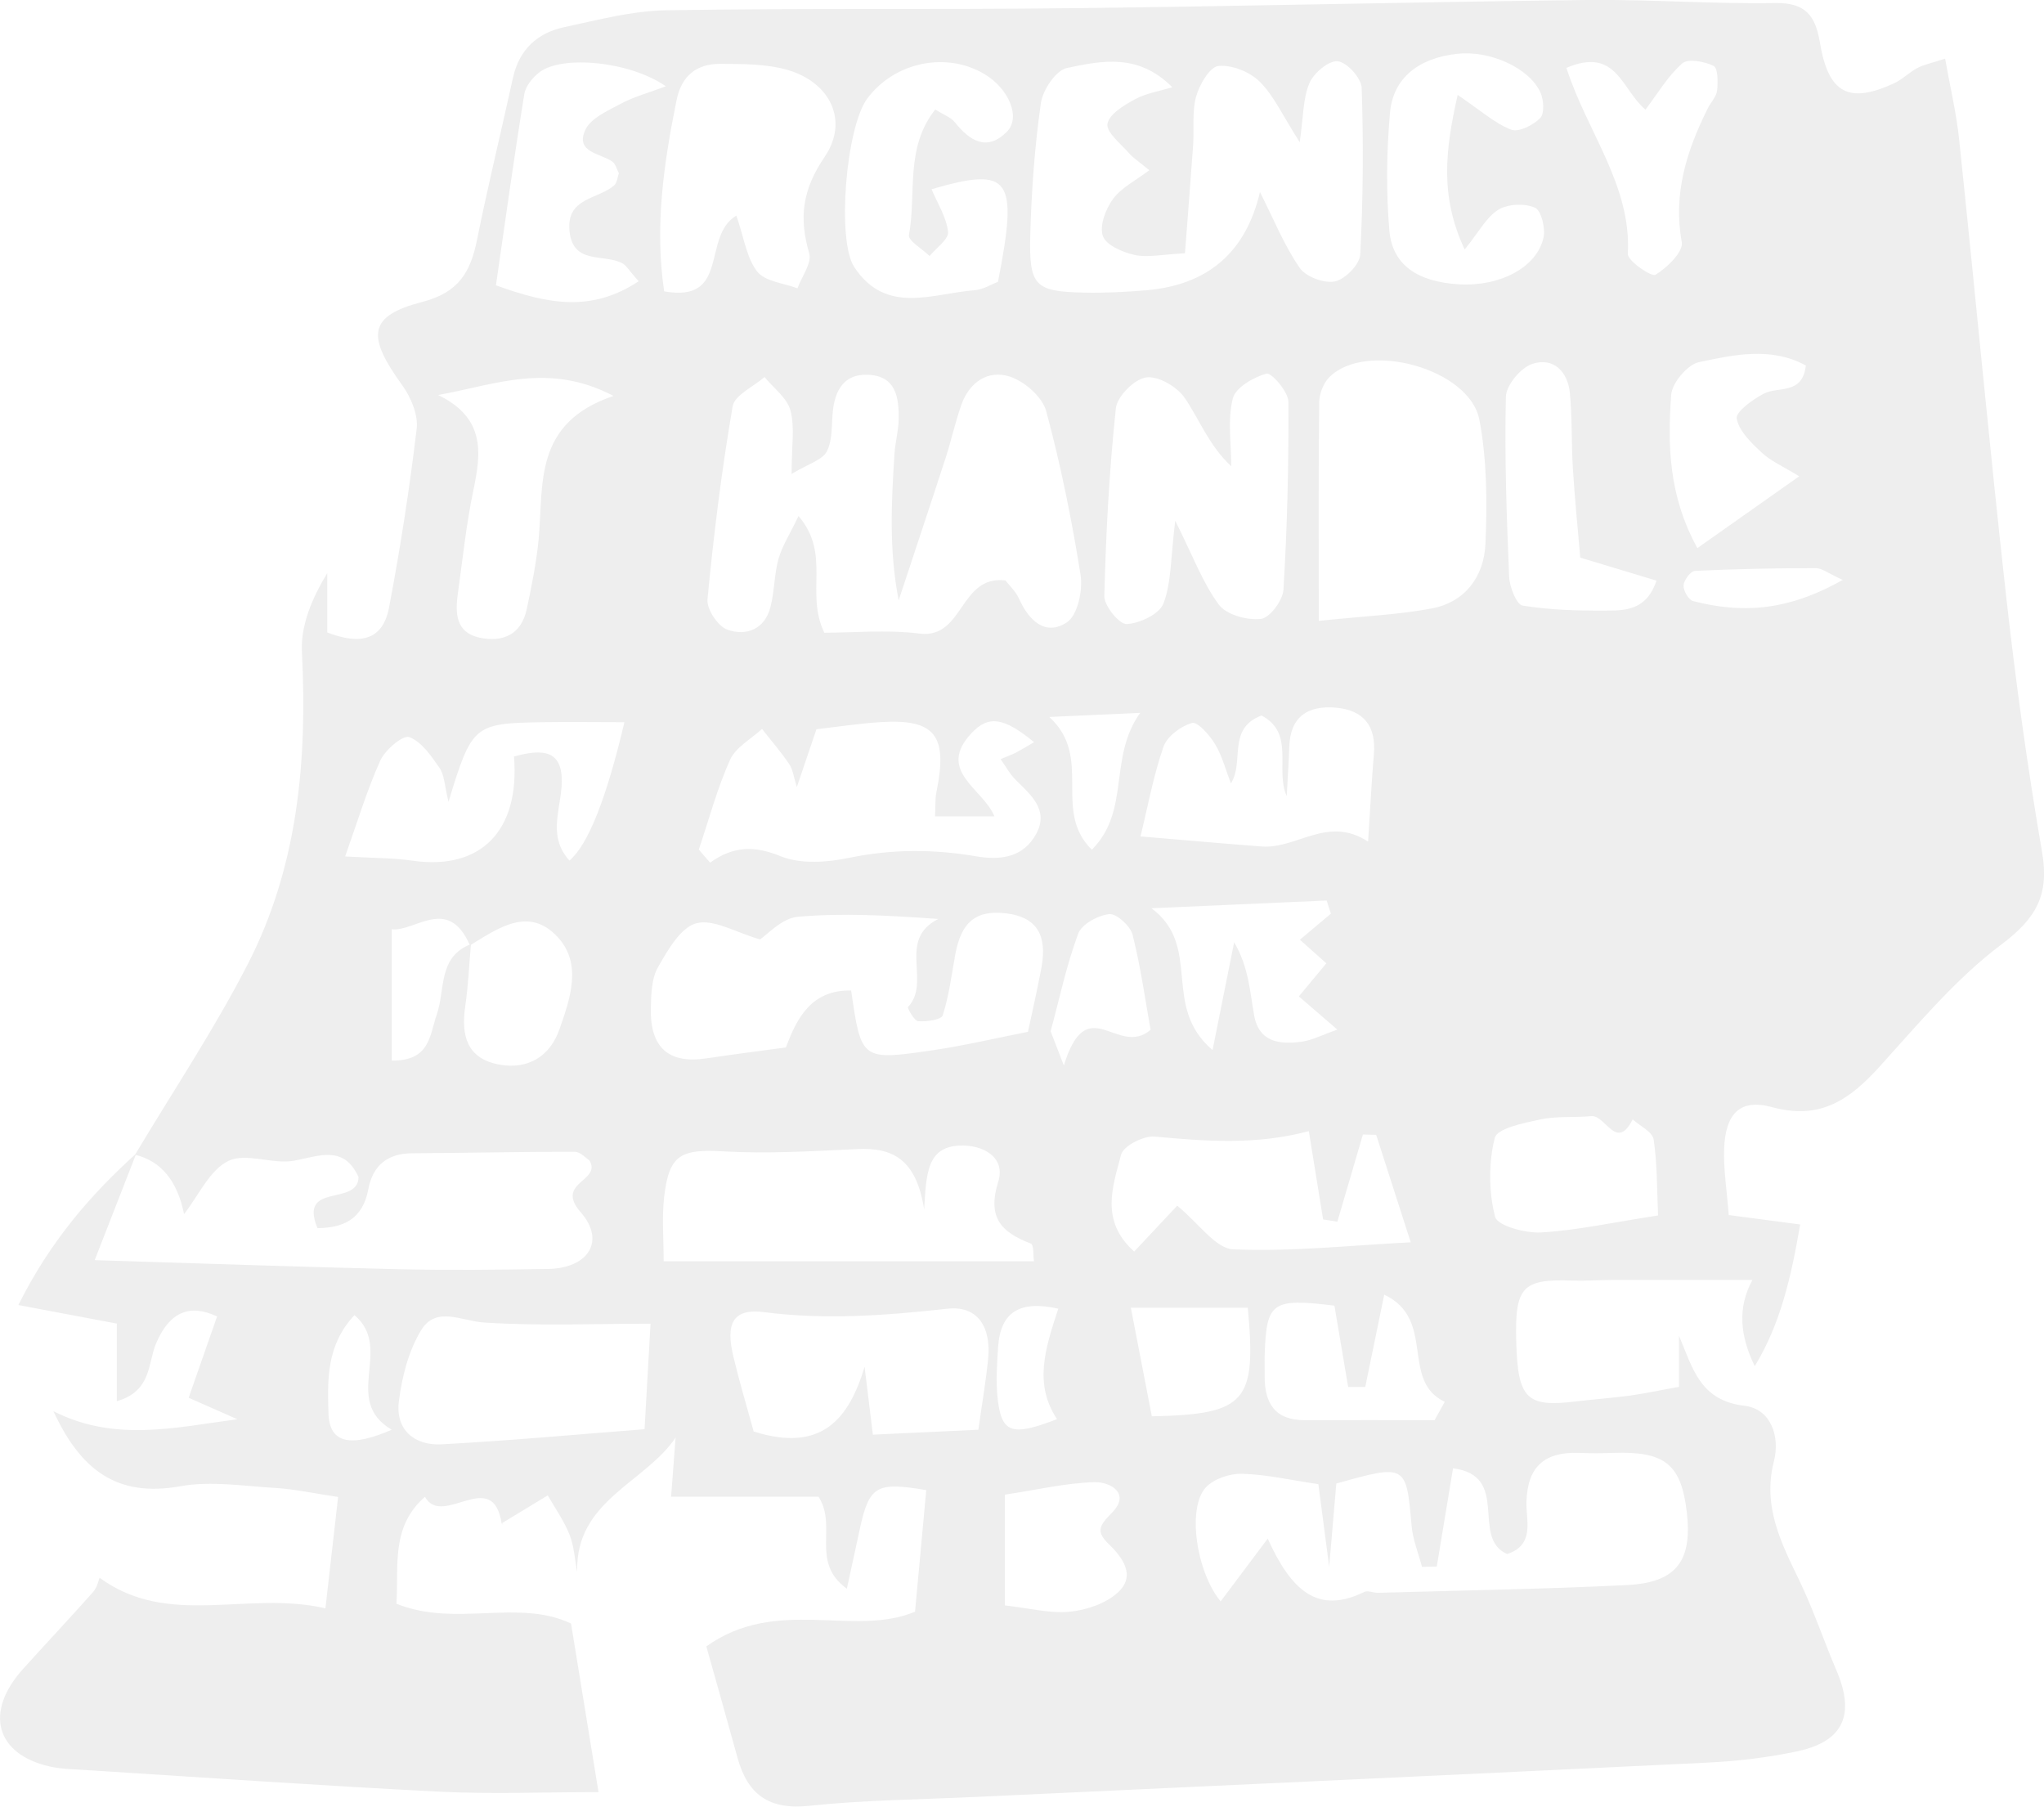
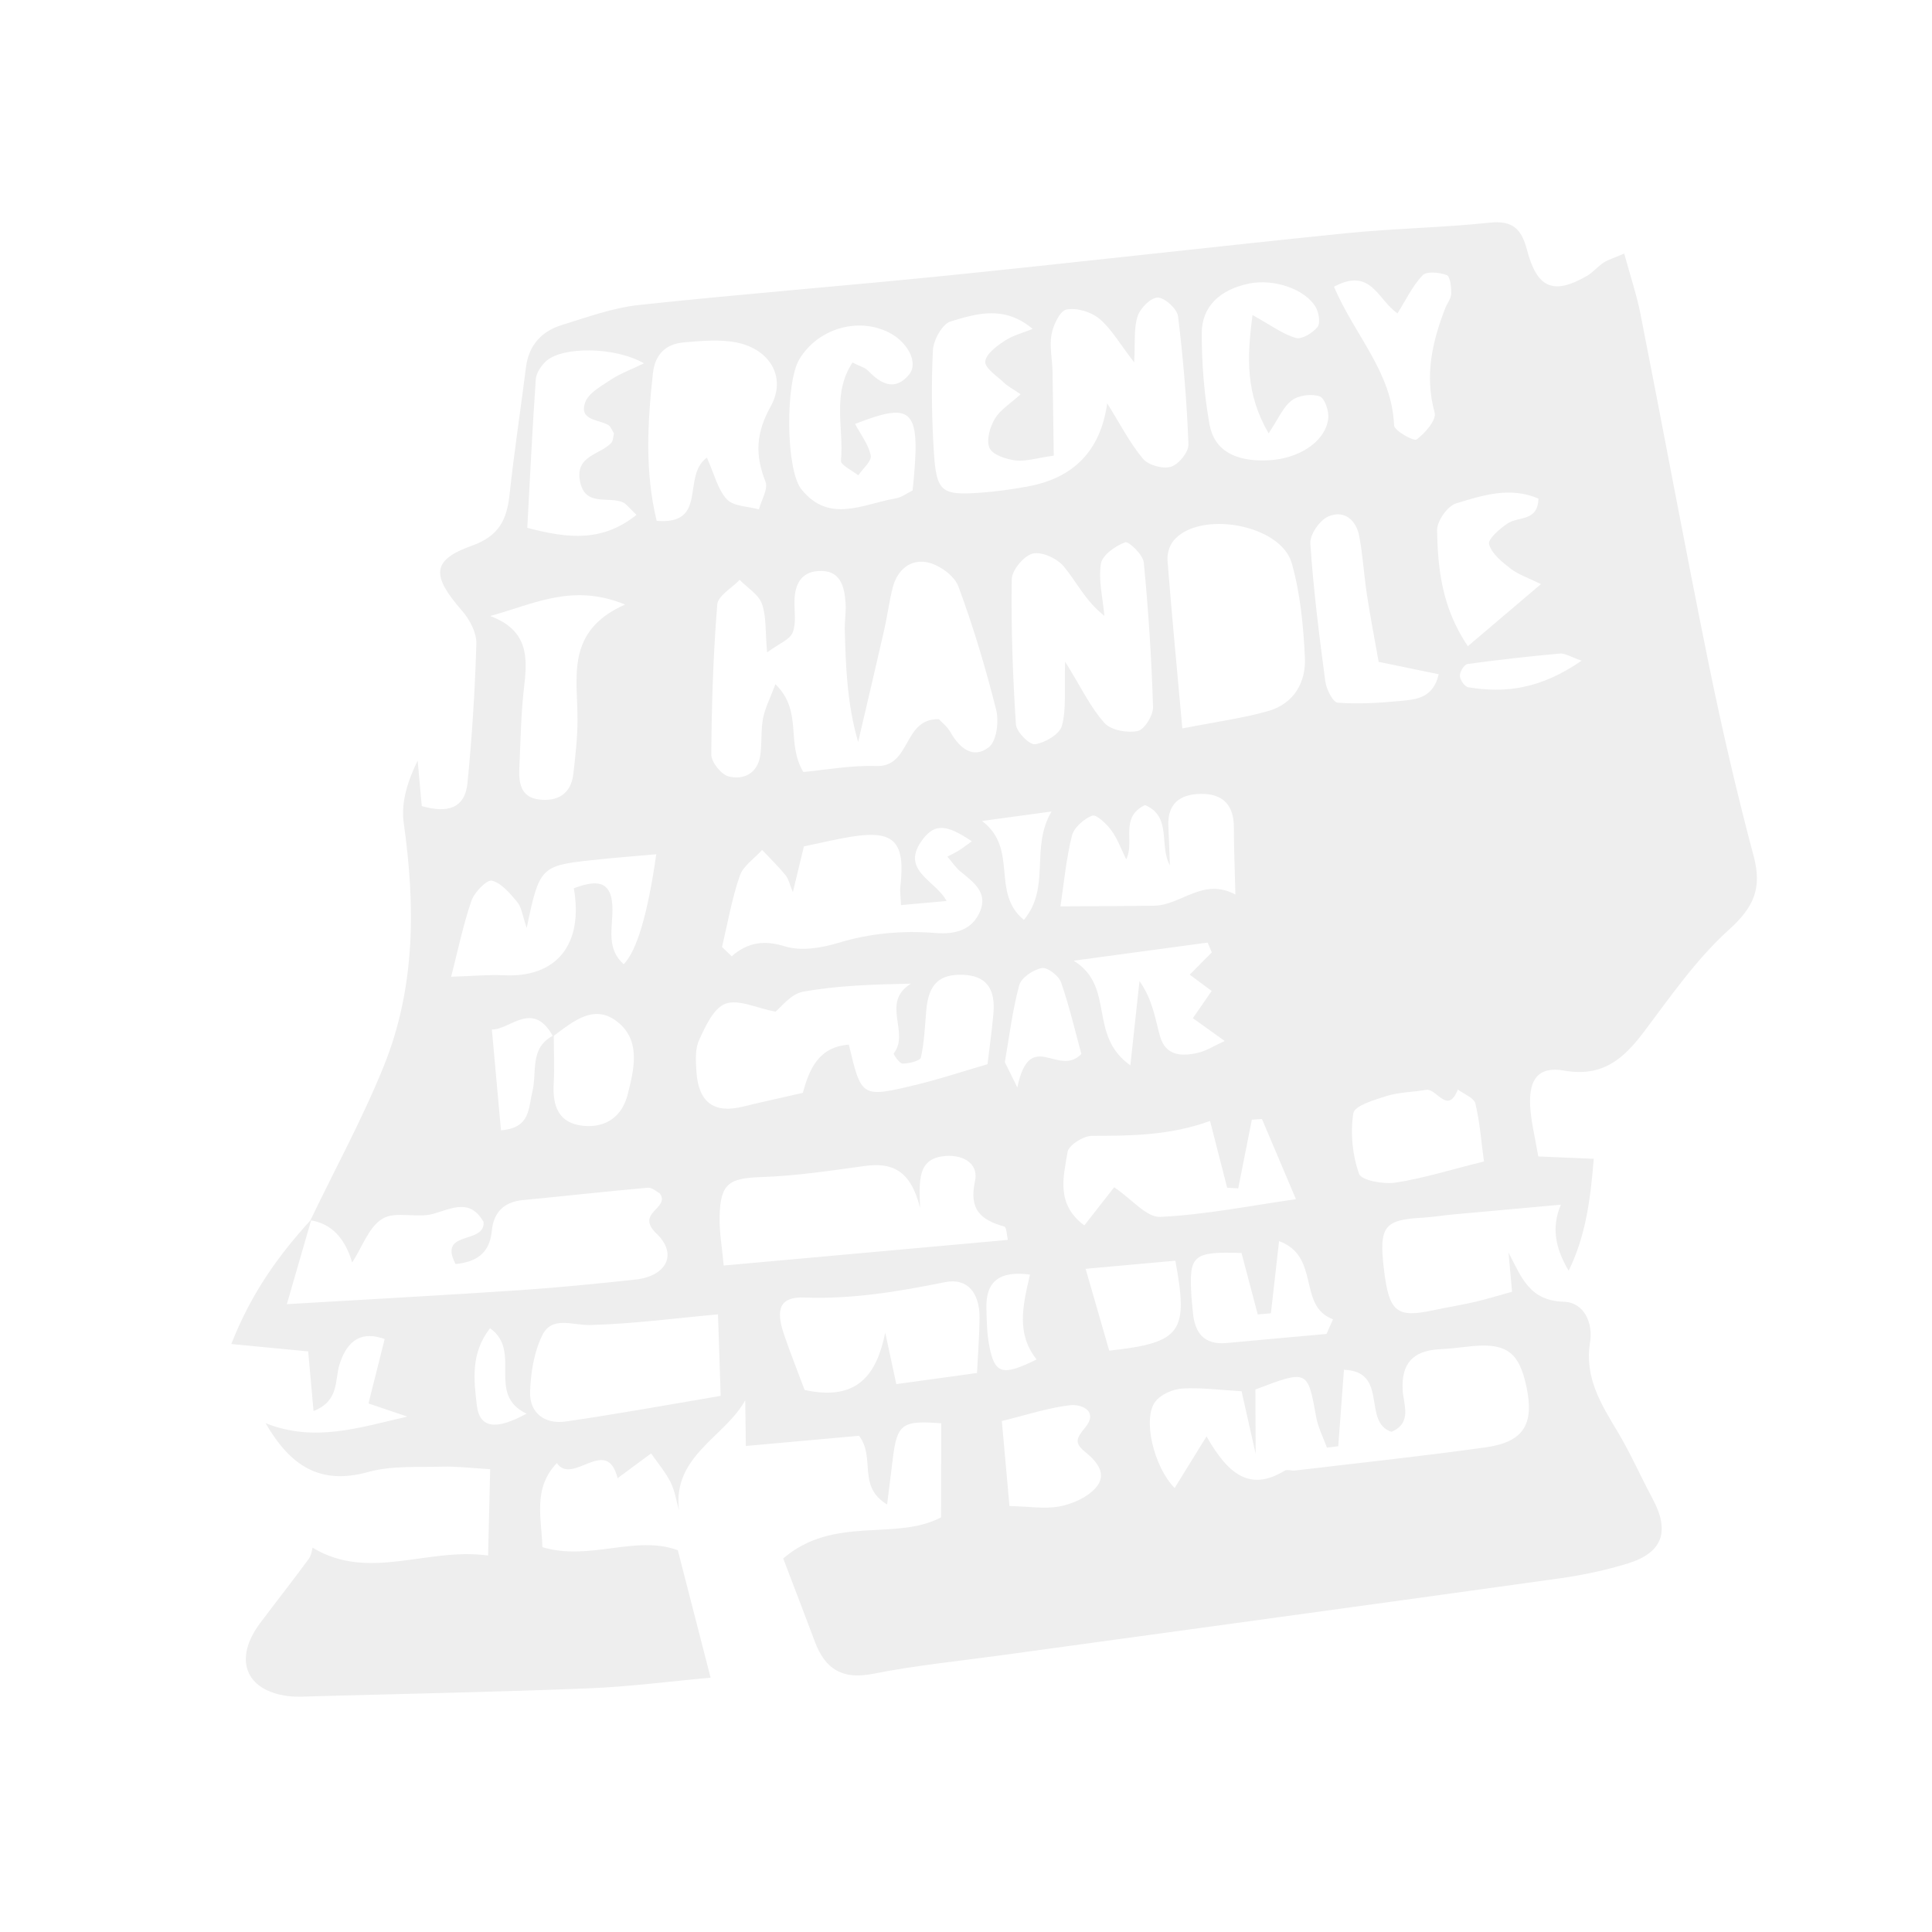
- <svg xmlns="http://www.w3.org/2000/svg" id="Layer_2" data-name="Layer 2" viewBox="0 0 194.9 172.29">
+ <svg xmlns="http://www.w3.org/2000/svg" id="Layer_2" data-name="Layer 2" viewBox="0 0 288 288">
  <defs>
    <style>
      .cls-1 {
+         fill: none;
+       }
+ 
+       .cls-1, .cls-2 {
+         stroke-width: 0px;
+       }
+ 
+       .cls-2 {
        fill: #eee;
-         stroke-width: 0px;
      }
    </style>
  </defs>
  <g id="Layer_1-2" data-name="Layer 1">
-     <path class="cls-1" d="M12.87,110.11c3.62-6.06,7.56-11.95,10.77-18.21,4.77-9.3,5.67-19.4,5.15-29.74-.13-2.51.94-5.09,2.41-7.51v5.65c3.09,1.2,5.29.79,5.89-2.35,1.08-5.66,1.96-11.36,2.64-17.07.16-1.32-.55-3-1.37-4.14-3.43-4.73-3.25-6.62,1.9-7.95,3.47-.9,4.6-2.83,5.22-5.9,1.04-5.17,2.3-10.3,3.43-15.46.59-2.7,2.32-4.29,4.89-4.84,3.22-.69,6.48-1.56,9.74-1.61,12.86-.21,25.72-.05,38.58-.2C118.52.6,134.91.19,151.31,0c5.98-.07,11.97.39,17.95.29,2.91-.05,3.85,1.2,4.28,3.81.81,4.83,2.77,5.82,7.07,3.84.79-.37,1.44-1.04,2.22-1.46.55-.3,1.21-.42,2.64-.89.48,2.72,1.08,5.21,1.34,7.73,1.53,14.53,2.87,29.09,4.49,43.61.91,8.14,2.03,16.27,3.42,24.34.7,4.07-.57,6.3-3.89,8.79-4.33,3.25-7.91,7.56-11.59,11.62-2.84,3.14-5.64,5.15-10.28,3.88-3.08-.84-4.44.66-4.56,3.99-.07,1.95.26,3.92.44,6.3,2.29.3,4.36.58,6.81.9-.85,4.93-1.84,9.41-4.33,13.51-1.39-2.85-1.68-5.56-.22-8.22-4.43,0-8.89,0-13.34,0-1.29,0-2.57.1-3.86.06-4.77-.17-5.48.6-5.32,5.93.15,5.32,1,6.16,5.61,5.6,1.73-.21,3.48-.33,5.2-.56,1.46-.2,2.91-.52,4.71-.84v-4.86c1.32,3.11,1.98,6.16,6.26,6.67,2.53.3,3.38,2.98,2.79,5.27-1.1,4.29.66,7.75,2.41,11.36,1.35,2.79,2.33,5.75,3.55,8.6,1.8,4.21.68,6.77-3.73,7.71-2.81.6-5.7.94-8.57,1.08-23.25,1.13-46.5,2.19-69.75,3.27-5.31.25-10.64.29-15.92.85-3.84.41-5.86-1.1-6.82-4.6-.98-3.57-2-7.13-2.97-10.6,6.72-4.8,14.05-.85,19.9-3.31.37-3.98.71-7.75,1.07-11.59-4.76-.81-5.45-.44-6.36,3.82-.35,1.65-.72,3.29-1.21,5.58-3.53-2.57-.86-5.9-2.7-8.77h-14.06c.18-2.31.31-3.97.43-5.64-2.94,4.35-9.6,6.02-9.38,12.84-.23-1.2-.29-2.46-.73-3.57-.52-1.32-1.37-2.52-2.08-3.76-1.38.84-2.76,1.67-4.4,2.67.33.16.02.1,0,0-.85-5.45-5.63.48-7.31-2.53-3.3,2.87-2.48,6.68-2.72,10.19,5.63,2.28,11.6-.51,16.65,1.89.94,5.74,1.78,10.93,2.62,16.07-5.07,0-10.13.21-15.17-.04-11.29-.57-22.57-1.36-33.85-2.07-1.11-.07-2.23-.09-3.31-.33-5.15-1.17-6.25-5.18-2.56-9.28,2.22-2.47,4.5-4.88,6.7-7.36.41-.47.54-1.19.61-1.36,6.6,4.83,14.08,1.19,21.54,2.92.47-4.1.86-7.5,1.21-10.62-2.38-.35-4.12-.74-5.88-.85-3.06-.18-6.23-.7-9.18-.17-6.09,1.1-9.52-1.62-12.09-7.16,5.85,2.97,11.57,1.56,17.54.77-1.37-.6-2.74-1.21-4.64-2.05.84-2.4,1.71-4.9,2.71-7.75-2.63-1.24-4.56-.42-5.83,2.6-.78,1.86-.4,4.52-3.73,5.48v-7.4c-3.17-.6-5.98-1.13-9.39-1.77,3.02-6.05,6.85-10.47,11.25-14.46-1.25,3.2-2.5,6.4-3.97,10.18,10.23.31,19.51.65,28.8.86,4.81.11,9.63.06,14.45-.02,3.76-.07,5.52-2.62,3.09-5.41-2.5-2.86,2.03-2.94.84-4.93-.32-.2-.86-.83-1.4-.83-5.17-.01-10.34.11-15.51.14-2.37.01-3.76,1.18-4.18,3.43-.55,2.94-2.47,3.68-4.85,3.71-1.82-4.43,3.85-2.03,3.92-4.87-1.39-3.03-3.64-2.05-6.1-1.57-2.05.4-4.6-.79-6.31.03-1.78.86-2.82,3.27-4.23,5.07q-.96-4.76-4.67-5.66ZM44.81,90.14c-2.08-4.8-5.26-1.26-7.46-1.54v12.52c3.68.06,3.61-2.44,4.3-4.4.82-2.35.09-5.49,3.26-6.7-.18,1.98-.26,3.98-.55,5.94-.4,2.75.14,4.96,3.22,5.54,2.78.52,4.87-.8,5.76-3.35,1.02-2.9,2.21-6.26-.18-8.82-2.76-2.96-5.68-.81-8.35.81ZM95.86,55.33c.33.43.97,1.02,1.31,1.76.94,2.09,2.52,3.6,4.57,2.24,1.02-.68,1.53-3.07,1.29-4.53-.83-5.24-1.89-10.47-3.27-15.59-.36-1.35-2.04-2.82-3.43-3.29-2.09-.7-3.89.5-4.66,2.67-.59,1.66-.96,3.41-1.51,5.09-1.47,4.53-2.98,9.04-4.47,13.56-.94-4.83-.69-9.4-.4-13.96.07-1.1.38-2.19.4-3.29.04-2.11-.26-4.18-2.99-4.26-2.18-.06-3.06,1.43-3.28,3.42-.15,1.32-.01,2.79-.58,3.89-.43.83-1.78,1.19-3.36,2.15,0-2.64.32-4.45-.11-6.06-.32-1.19-1.61-2.13-2.47-3.18-1.05.92-2.85,1.72-3.04,2.79-1.05,6.1-1.81,12.25-2.4,18.41-.09.93,1,2.57,1.9,2.89,1.79.63,3.57-.03,4.11-2.18.38-1.49.35-3.09.76-4.57.35-1.23,1.08-2.35,1.91-4.09,3.13,3.67.61,7.27,2.46,11.13,2.73,0,5.94-.31,9.07.08,4.26.53,3.78-5.57,8.18-5.07ZM111.77,8.31c-3.23-3.26-6.73-2.52-10.03-1.83-1.05.22-2.31,2.09-2.49,3.35-.59,4.15-.9,8.36-1.01,12.55-.13,4.92.44,5.42,5.16,5.52,1.99.04,3.99-.06,5.97-.23q8.76-.78,10.77-9.36c1.34,2.65,2.32,5.11,3.79,7.23.59.85,2.33,1.51,3.36,1.29.97-.2,2.36-1.61,2.41-2.55.28-5.29.32-10.6.14-15.9-.03-.93-1.4-2.44-2.28-2.54-.85-.09-2.28,1.11-2.7,2.08-.62,1.43-.57,3.16-.93,5.64-1.63-2.55-2.46-4.43-3.82-5.78-.94-.93-2.66-1.62-3.93-1.49-.83.09-1.8,1.76-2.12,2.89-.41,1.45-.19,3.07-.29,4.62-.24,3.43-.52,6.86-.78,10.35-2.19.11-3.56.43-4.8.16-1.14-.25-2.73-.94-3.03-1.81-.34-.97.27-2.58.97-3.53.79-1.08,2.14-1.74,3.46-2.74-.99-.82-1.54-1.17-1.95-1.64-.78-.9-2.17-1.98-2.04-2.78.15-.92,1.58-1.78,2.63-2.35,1.09-.58,2.38-.78,3.58-1.15ZM120.87,146.68c2.23,4.93,4.75,7.31,9.23,5.1.33-.16.86.1,1.29.09,7.92-.23,15.85-.35,23.76-.74,4.71-.24,6.23-2.31,5.69-6.95-.54-4.58-2.08-5.82-7.02-5.65-1.1.04-2.2.04-3.29,0-3.26-.11-4.89,1.31-4.98,4.69-.05,1.74.83,4.09-1.84,4.95-3.53-1.54.38-7.47-5.16-8.17-.54,3.28-1.05,6.32-1.55,9.36-.47.01-.94.03-1.41.04-.34-1.31-.88-2.6-.99-3.92-.51-5.86-.52-5.9-7.18-4.03-.18,2.07-.37,4.26-.68,7.94-.48-3.68-.76-5.82-1.03-7.88-2.67-.39-4.97-.93-7.29-.99-1.16-.03-2.71.49-3.46,1.32-1.77,1.96-.91,7.99,1.43,10.85,1.27-1.69,2.48-3.31,4.5-6ZM81.16,94.45c.96,6.64.96,6.69,7.83,5.68,2.99-.44,5.93-1.14,9.03-1.75.39-1.84.88-3.96,1.28-6.1.59-3.18-.5-4.84-3.33-5.19-2.9-.36-4.32.8-4.89,3.96-.35,1.93-.59,3.9-1.19,5.76-.13.42-1.54.62-2.33.56-.38-.03-1.06-1.26-.98-1.35,2.26-2.41-1.08-6.41,2.89-8.4-4.79-.34-9.11-.58-13.38-.21-1.54.13-2.95,1.73-3.62,2.16-2.31-.66-4.42-1.97-6.07-1.54-1.51.4-2.73,2.57-3.66,4.19-.62,1.08-.65,2.58-.68,3.89-.09,3.8,1.71,5.35,5.32,4.8,2.43-.37,4.86-.67,7.56-1.04,1.02-2.76,2.41-5.5,6.21-5.43ZM112.05,49.63c1.72,3.42,2.63,5.95,4.17,8.02.72.97,2.7,1.51,4.01,1.36.85-.1,2.09-1.76,2.15-2.79.36-5.96.51-11.94.47-17.91,0-.96-1.63-2.81-2.08-2.69-1.24.34-2.96,1.33-3.22,2.38-.51,2.04-.15,4.29-.15,6.45-2.15-2-3.02-4.45-4.45-6.53-.73-1.06-2.54-2.11-3.68-1.93-1.12.17-2.75,1.81-2.87,2.94-.63,5.94-.95,11.93-1.1,17.9-.02.93,1.43,2.71,2.13,2.67,1.25-.06,3.12-.95,3.51-1.96.76-2,.68-4.31,1.12-7.9ZM63.3,120.26h35.29c-.08-.54,0-1.58-.3-1.69-2.82-1.09-4.18-2.46-3.1-5.92.71-2.28-1.42-3.54-3.74-3.42-3.05.16-3.13,2.66-3.33,6.09-.75-4.79-2.99-5.92-6.36-5.76-4.26.2-8.55.46-12.8.22-4.05-.23-5.18.3-5.64,4.41-.21,1.92-.04,3.89-.04,6.08ZM66.62,80.99c.36.42.73.84,1.09,1.26,2.26-1.63,4.3-1.6,6.73-.61,1.9.77,4.43.59,6.54.15,4.07-.85,8.09-.83,12.12-.14,2.41.41,4.54.05,5.73-2.19,1.18-2.24-.53-3.67-1.97-5.09-.56-.55-.94-1.27-1.45-1.99.76-.32,1.16-.46,1.54-.66.54-.29,1.06-.61,1.65-.96-2.89-2.36-4.33-2.6-5.97-.85-3.37,3.61,1.11,5.27,2.19,7.93h-5.66c.05-1.02,0-1.69.13-2.32,1.11-5.4-.12-6.99-5.3-6.67-1.96.12-3.9.42-6.14.68-.58,1.7-1.17,3.44-1.87,5.51-.31-.98-.38-1.68-.73-2.19-.79-1.17-1.72-2.24-2.59-3.35-1.05.97-2.51,1.75-3.05,2.95-1.23,2.74-2.01,5.69-2.98,8.56ZM125.75,59.2c4.35-.46,7.62-.59,10.79-1.19,3.21-.61,4.97-3.1,5.1-6.15.17-3.93.15-7.97-.57-11.81-.93-4.94-10.85-7.6-14.33-4.07-.56.57-.94,1.57-.95,2.37-.08,6.56-.04,13.13-.04,20.84ZM70.21,20.55c.75,2.15.98,4.06,2,5.35.75.95,2.52,1.09,3.83,1.59.41-1.12,1.39-2.42,1.12-3.34-1-3.39-.65-6.08,1.47-9.19,2.33-3.42.55-7.07-3.46-8.27-2.05-.61-4.34-.59-6.52-.6-2.23-.01-3.68,1.15-4.14,3.47-1.22,6.02-2.1,12.04-1.18,18.22,6.34,1.12,3.54-5.23,6.88-7.22ZM62.04,126.21c-5.26,0-10.58.23-15.87-.11-2.17-.14-4.59-1.61-6.02.74-1.2,1.98-1.83,4.46-2.12,6.8-.33,2.69,1.5,4.21,4.07,4.07,6.58-.35,13.14-.96,19.36-1.44.21-3.76.4-6.97.57-10.07ZM71.87,136.49c6.4,2.02,9.05-1.1,10.57-6.17.25,2.03.5,4.07.79,6.47,3.69-.17,6.89-.32,10.06-.47.35-2.52.72-4.62.93-6.74.31-3.09-1.03-5.11-3.86-4.8-5.84.64-11.59,1.09-17.49.33-3-.39-3.7,1.09-2.94,4.24.56,2.34,1.25,4.65,1.94,7.15ZM88.82,18.03c.58,1.38,1.43,2.69,1.58,4.08.07.7-1.13,1.53-1.76,2.3-.69-.67-2.07-1.47-1.97-2,.73-3.93-.4-8.32,2.51-11.97.81.51,1.48.74,1.86,1.21,1.42,1.78,3.06,2.82,4.96.92,1.36-1.35.21-4.08-2.07-5.47-3.66-2.23-8.65-1.2-11.25,2.32-2,2.72-2.92,13.46-1.22,16.05,3.03,4.59,7.46,2.51,11.48,2.2.81-.06,1.58-.56,2.22-.8,1.95-9.94,1.2-11.02-6.33-8.83ZM134.52,118.46c-1.27-3.96-2.29-7.11-3.3-10.26-.42,0-.84-.02-1.26-.03-.81,2.77-1.63,5.54-2.44,8.31-.45-.07-.9-.14-1.36-.21-.43-2.66-.86-5.32-1.36-8.42-5.11,1.36-9.9.95-14.72.52-1.05-.09-2.96.89-3.18,1.72-.78,3-2.05,6.3,1.25,9.24,1.57-1.68,2.95-3.14,4.1-4.37,2.06,1.68,3.66,4.09,5.35,4.16,5.56.24,11.16-.38,16.9-.67ZM42.77,76.46c-.39-1.57-.39-2.57-.86-3.24-.79-1.15-1.72-2.51-2.89-2.94-.6-.22-2.3,1.22-2.76,2.24-1.3,2.89-2.21,5.95-3.35,9.14,2.77.16,4.65.14,6.49.41,6.43.91,10.19-2.84,9.61-9.94,2.74-.75,4.87-.73,4.52,3.08-.21,2.31-1.2,4.7.77,6.84q2.66-2.25,5.24-13.19c-2.72,0-5.32-.04-7.91,0-6.45.11-6.64.28-8.87,7.61ZM130.45,80.24c.23-3.54.35-5.93.55-8.31.24-2.72-.99-4.24-3.66-4.46-2.57-.21-4.29.8-4.4,3.67-.05,1.54-.16,3.08-.25,4.77-1.14-2.55.83-5.98-2.4-7.69-3.31,1.25-1.61,4.4-2.92,6.48-.51-1.33-.84-2.64-1.51-3.75-.52-.86-1.67-2.16-2.19-2.02-1.07.3-2.38,1.27-2.73,2.27-.97,2.79-1.5,5.74-2.19,8.55,4.42.37,7.99.69,11.56.96,3.34.25,6.3-2.98,10.13-.47ZM138.99,9.05c2.22,1.5,3.54,2.71,5.1,3.31.71.28,2.1-.42,2.77-1.1.42-.42.34-1.73.03-2.43-1.08-2.39-4.87-4.05-7.97-3.7-3.63.41-6.08,2.29-6.38,5.61-.33,3.73-.38,7.52-.06,11.25.29,3.3,2.71,4.89,6.66,5.12,3.9.22,7.42-1.62,8.04-4.47.19-.9-.22-2.58-.82-2.84-.98-.43-2.57-.36-3.48.19-1.14.7-1.85,2.11-3.22,3.8-2.39-5.12-1.85-9.47-.67-14.74ZM60.88,26.8c-.91-1.03-1.13-1.45-1.48-1.66-1.72-1.01-4.79.19-5.1-3.14-.3-3.17,2.73-2.99,4.26-4.32.28-.24.31-.77.45-1.16-.2-.38-.31-.89-.62-1.11-1.15-.81-3.55-.87-2.59-3,.5-1.13,2.15-1.85,3.4-2.52,1.22-.66,2.59-1.02,4.29-1.66-3.44-2.4-9.88-2.99-12.04-1.35-.66.5-1.34,1.34-1.46,2.11-.98,6.05-1.82,12.12-2.7,18.21,5.04,1.84,9.15,2.56,13.6-.38ZM41.75,37.65c4.52,2.18,4.15,5.47,3.39,9.08-.68,3.24-1.02,6.56-1.48,9.85-.26,1.86-.22,3.73,2.07,4.22,2.23.47,3.99-.3,4.5-2.74.46-2.16.9-4.35,1.12-6.54.51-5.27-.58-11.16,7.15-13.77-6.23-3.25-11.24-1.07-16.75-.08ZM150.68,53.15c-.24-2.78-.52-5.6-.7-8.42-.15-2.42-.06-4.85-.29-7.26-.2-2.06-1.59-3.44-3.59-2.77-1.1.37-2.48,2.02-2.51,3.13-.13,5.71.07,11.44.31,17.15.04.98.7,2.67,1.29,2.76,2.57.42,5.21.49,7.82.48,1.87-.01,3.96.05,4.94-2.86-2.42-.73-4.61-1.39-7.26-2.19ZM158.1,115.89c-.11-2.51-.07-4.9-.42-7.24-.11-.73-1.3-1.29-2-1.92-1.55,3.08-2.59-.43-3.94-.31-1.63.15-3.31-.02-4.89.32-1.56.33-4.09.85-4.32,1.75-.6,2.39-.58,5.14.03,7.53.22.85,2.89,1.58,4.39,1.49,3.42-.2,6.81-.95,11.14-1.62ZM149.36,6.47c1.97,6.13,6.21,11.18,5.86,17.73-.04.67,2.25,2.22,2.63,2,1.11-.67,2.68-2.2,2.51-3.11-.84-4.64.47-8.71,2.46-12.72.29-.59.84-1.14.91-1.75.09-.79.08-2.14-.34-2.34-.87-.42-2.43-.72-2.98-.24-1.37,1.2-2.33,2.86-3.51,4.41-2.29-1.89-2.73-6.03-7.54-3.98ZM126.9,87.11l-.4-1.25c-5.1.23-10.2.45-16.7.74,4.9,3.67.88,9.31,5.82,13.52.8-4,1.43-7.14,2.06-10.28,1.4,2.39,1.5,4.72,1.91,6.99.46,2.57,2.5,2.79,4.6,2.48.96-.14,1.87-.63,3.33-1.14-1.59-1.37-2.62-2.26-3.67-3.17,1.04-1.25,1.83-2.2,2.62-3.15-.98-.87-1.72-1.54-2.52-2.25,1.08-.91,2.02-1.7,2.97-2.5ZM171.55,45.41c-1.55-.96-2.71-1.45-3.57-2.26-.99-.93-2.17-2.05-2.38-3.24-.11-.64,1.52-1.82,2.57-2.37,1.37-.73,3.7.15,4.02-2.69-3.35-1.82-6.86-1.02-10.19-.32-1.09.23-2.57,1.98-2.65,3.12-.33,4.77-.27,9.58,2.5,14.61,3.32-2.34,6.23-4.39,9.7-6.84ZM136.8,135.39l.96-1.73c-4.27-2.03-.79-7.86-5.77-10.22-.67,3.26-1.24,6.03-1.81,8.8-.54,0-1.09,0-1.63,0-.44-2.61-.88-5.22-1.31-7.75-5.98-.73-6.49-.35-6.65,4.74-.02.66.01,1.32,0,1.98-.02,2.59.99,4.21,3.84,4.2,4.12-.02,8.25,0,12.37,0ZM95.82,153.07c2.37.27,4.32.79,6.2.6,1.6-.16,3.46-.79,4.6-1.86,1.68-1.56.46-3.27-.87-4.56-1.28-1.23-.95-1.77.29-3.03,1.8-1.83-.17-2.94-1.69-2.9-2.74.08-5.45.73-8.53,1.19v10.55ZM109.83,135.04c9.03-.18,9.98-1.4,9.15-10.35h-11.15c.73,3.79,1.34,6.93,2,10.35ZM100.18,98.33c.42,1.09.84,2.17,1.26,3.26,2.23-7.27,5.13-.72,8.27-3.4-.49-2.74-.93-5.94-1.71-9.05-.21-.84-1.52-2.04-2.22-1.98-1.08.11-2.63.95-2.97,1.86-1.12,3.01-1.79,6.2-2.63,9.31ZM104.11,81.02c3.72-3.74,1.54-8.77,4.61-13.05-3.18.14-5.25.24-8.67.39,4.24,3.87.24,8.9,4.06,12.66ZM100.92,124.78c-3.61-.81-5.53.24-5.75,3.68-.1,1.53-.21,3.09-.07,4.61.35,3.6,1.29,3.94,5.69,2.24-2.22-3.35-1.15-6.68.12-10.53ZM175.71,55.29c-1.4-.63-1.99-1.13-2.58-1.12-3.84,0-7.68.08-11.51.26-.41.02-1.05.87-1.09,1.38-.03.5.48,1.39.91,1.5,4.49,1.15,8.84,1.05,14.27-2.02ZM37.35,136.32c-4.8-2.84.21-7.72-3.55-10.93-2.71,2.89-2.57,6.27-2.48,9.35.08,3.03,2.31,3.2,6.03,1.58Z" />
+     <g>
+       <path class="cls-2" d="M46.26,181.93c3.68-7.66,7.78-15.16,10.96-23.03,4.72-11.68,4.71-23.9,2.96-36.25-.42-3,.57-6.21,2.08-9.27.2,2.24.4,4.48.61,6.78,3.83,1.1,6.44.37,6.82-3.46.68-6.91,1.12-13.84,1.32-20.78.04-1.6-.98-3.54-2.09-4.82-4.63-5.3-4.62-7.6,1.42-9.75,4.07-1.45,5.22-3.9,5.62-7.64.68-6.32,1.65-12.61,2.44-18.92.41-3.31,2.32-5.41,5.35-6.34,3.79-1.17,7.61-2.57,11.52-2.99,15.41-1.65,30.87-2.85,46.29-4.42,19.66-2,39.29-4.26,58.95-6.26,7.17-.73,14.41-.83,21.58-1.59,3.49-.37,4.75,1.03,5.55,4.11,1.5,5.7,3.96,6.69,8.9,3.84.91-.52,1.62-1.4,2.5-1.99.63-.42,1.4-.63,3.08-1.35.87,3.21,1.86,6.13,2.45,9.14,3.41,17.28,6.6,34.6,10.11,51.86,1.97,9.67,4.2,19.31,6.74,28.84,1.28,4.81,0,7.62-3.71,10.97-4.85,4.38-8.68,9.93-12.65,15.2-3.07,4.07-6.21,6.79-11.92,5.78-3.78-.67-5.26,1.27-5.04,5.29.13,2.35.73,4.68,1.21,7.51,2.79.12,5.29.22,8.27.35-.49,6.01-1.19,11.49-3.74,16.68-1.98-3.28-2.61-6.49-1.16-9.84-5.32.48-10.67.96-16.01,1.45-1.54.14-3.08.4-4.62.49-5.74.31-6.51,1.32-5.75,7.69.76,6.37,1.87,7.29,7.35,6.11,2.06-.44,4.14-.77,6.18-1.24,1.73-.4,3.44-.93,5.57-1.52l-.53-5.84c1.92,3.59,3.04,7.18,8.24,7.33,3.06.09,4.38,3.21,3.92,6.02-.86,5.27,1.63,9.23,4.12,13.38,1.92,3.2,3.42,6.65,5.19,9.94,2.61,4.85,1.55,8.05-3.65,9.66-3.31,1.02-6.74,1.75-10.17,2.23-27.78,3.88-55.57,7.66-83.36,11.48-6.35.87-12.74,1.5-19.01,2.75-4.57.91-7.15-.69-8.68-4.79-1.56-4.18-3.17-8.34-4.72-12.4,7.55-6.49,16.78-2.54,23.53-6.13,0-4.81.02-9.38.03-14.02-5.8-.45-6.59.06-7.22,5.27-.24,2.02-.5,4.03-.85,6.83-4.51-2.7-1.67-6.99-4.19-10.24-5.11.46-10.76.97-16.87,1.52-.04-2.79-.06-4.8-.09-6.82-3.05,5.54-10.87,8.27-9.87,16.43-.4-1.41-.61-2.92-1.26-4.21-.77-1.53-1.92-2.87-2.9-4.29-1.56,1.15-3.13,2.31-5,3.69.42.15.04.11,0-.01-1.61-6.45-6.71,1.18-9.05-2.24-3.65,3.8-2.25,8.29-2.16,12.53,7.01,2.13,13.87-1.87,20.19.46,1.75,6.78,3.32,12.92,4.89,19-6.09.55-12.14,1.35-18.22,1.59-13.61.54-27.24.81-40.86,1.18-1.33.04-2.69.14-4-.04-6.31-.85-8.06-5.54-4.08-10.86,2.4-3.2,4.88-6.34,7.24-9.56.44-.61.51-1.48.58-1.69,8.44,5.09,17.03-.09,26.17,1.17.12-4.97.22-9.1.31-12.87-2.9-.17-5.03-.44-7.15-.38-3.69.11-7.55-.17-11.04.8-7.19,1.99-11.6-.91-15.29-7.28,7.35,2.93,14.06.62,21.13-.98-1.71-.58-3.41-1.16-5.79-1.96.75-2.97,1.53-6.07,2.41-9.6-3.29-1.2-5.52,0-6.72,3.75-.74,2.32.01,5.46-3.88,6.98-.31-3.42-.57-6.36-.8-8.89-3.87-.37-7.3-.7-11.46-1.1,2.97-7.59,7.09-13.31,11.94-18.58-1.15,3.97-2.3,7.95-3.66,12.64,12.31-.73,23.49-1.33,34.66-2.08,5.79-.39,11.57-.97,17.34-1.59,4.5-.49,6.35-3.74,3.12-6.83-3.31-3.17,2.11-3.75.47-6.01-.41-.21-1.12-.9-1.77-.85-6.21.55-12.4,1.25-18.61,1.84-2.84.27-4.39,1.83-4.65,4.56-.34,3.59-2.57,4.69-5.41,4.98-2.67-5.12,4.4-2.85,4.18-6.27-2-3.49-4.59-2.07-7.49-1.22-2.41.7-5.61-.45-7.57.72-2.05,1.22-3.03,4.23-4.53,6.54q-1.67-5.61-6.22-6.29ZM82.44,154.5c-3.02-5.53-6.45-.94-9.12-1.04.48,5.35.91,10.09,1.36,15.03,4.42-.33,4.07-3.32,4.68-5.75.73-2.91-.49-6.6,3.19-8.4,0,2.4.12,4.8-.01,7.19-.18,3.35.7,5.94,4.46,6.3,3.39.32,5.76-1.48,6.56-4.65.9-3.59,1.98-7.75-1.18-10.57-3.64-3.25-6.91-.36-9.94,1.88ZM139.94,107.19c.44.48,1.28,1.12,1.76,1.98,1.36,2.41,3.42,4.04,5.73,2.19,1.15-.92,1.5-3.85,1.06-5.58-1.56-6.2-3.4-12.36-5.62-18.35-.58-1.58-2.76-3.16-4.48-3.57-2.59-.62-4.61,1.02-5.31,3.71-.53,2.06-.79,4.19-1.26,6.27-1.27,5.59-2.6,11.18-3.9,16.77-1.65-5.7-1.84-11.21-1.99-16.71-.03-1.33.21-2.67.12-3.99-.18-2.53-.76-4.99-4.05-4.79-2.62.16-3.52,2.04-3.57,4.46-.03,1.6.29,3.35-.28,4.73-.43,1.04-2,1.62-3.8,2.94-.29-3.17-.09-5.38-.78-7.26-.51-1.4-2.17-2.38-3.31-3.55-1.16,1.22-3.24,2.37-3.34,3.68-.6,7.43-.84,14.9-.89,22.36,0,1.13,1.48,2.98,2.59,3.26,2.22.56,4.28-.43,4.7-3.07.29-1.83.08-3.75.42-5.57.28-1.51,1.04-2.94,1.85-5.11,4.15,4.06,1.52,8.66,4.16,13.09,3.27-.3,7.1-1.02,10.9-.89,5.17.17,3.93-7.1,9.27-6.98ZM153.94,49.03c-4.23-3.56-8.36-2.29-12.24-1.11-1.24.38-2.55,2.76-2.63,4.29-.26,5.04-.18,10.13.14,15.18.38,5.91,1.12,6.46,6.79,6.07,2.39-.17,4.78-.5,7.14-.93q10.43-1.88,11.91-12.41c1.9,3.04,3.34,5.88,5.33,8.27.8.96,2.97,1.55,4.17,1.19,1.15-.35,2.65-2.19,2.61-3.32-.24-6.38-.77-12.76-1.55-19.1-.14-1.11-1.95-2.78-3.02-2.8-1.03-.02-2.62,1.58-3.01,2.79-.59,1.79-.34,3.85-.51,6.87-2.23-2.89-3.43-5.05-5.21-6.52-1.23-1.02-3.37-1.66-4.88-1.36-.98.19-1.97,2.31-2.23,3.7-.33,1.79.11,3.71.15,5.57.08,4.15.12,8.29.18,12.51-2.61.37-4.22.91-5.74.71-1.39-.18-3.37-.83-3.83-1.84-.51-1.13.04-3.12.78-4.35.83-1.38,2.38-2.32,3.85-3.67-1.27-.87-1.98-1.23-2.52-1.76-1.04-.99-2.82-2.14-2.75-3.11.08-1.11,1.7-2.31,2.9-3.1,1.24-.82,2.77-1.2,4.18-1.77ZM179.86,214.12c3.21,5.68,6.5,8.26,11.63,5.12.38-.23,1.04.03,1.56-.03,9.48-1.13,18.98-2.13,28.44-3.46,5.63-.79,7.23-3.45,6.07-8.96-1.14-5.44-3.12-6.76-9.04-6.02-1.31.16-2.63.29-3.95.36-3.92.22-5.72,2.1-5.47,6.17.13,2.09,1.44,4.82-1.68,6.14-4.41-1.46-.35-9.01-7.08-9.25-.3,3.99-.57,7.69-.85,11.4-.56.07-1.12.14-1.69.2-.55-1.53-1.33-3.02-1.61-4.6-1.25-6.98-1.27-7.03-9.05-4.06.01,2.5.02,5.16.04,9.6-.98-4.37-1.55-6.91-2.1-9.34-3.24-.18-6.07-.58-8.86-.4-1.4.09-3.19.88-4.01,1.96-1.91,2.54-.23,9.69,2.89,12.87,1.34-2.16,2.62-4.24,4.75-7.69ZM126.54,155.74c1.87,7.87,1.88,7.93,10.02,5.97,3.54-.85,7-2.01,10.65-3.07.27-2.25.62-4.85.87-7.46.36-3.88-1.12-5.75-4.56-5.87-3.52-.12-5.1,1.42-5.44,5.28-.21,2.36-.29,4.75-.8,7.04-.12.52-1.78.91-2.73.92-.46,0-1.41-1.39-1.32-1.52,2.45-3.14-2-7.57,2.56-10.4-5.79.12-11,.29-16.08,1.2-1.83.33-3.35,2.4-4.11,2.98-2.85-.55-5.52-1.89-7.45-1.19-1.77.65-3,3.38-3.94,5.43-.62,1.36-.5,3.16-.39,4.74.31,4.56,2.63,6.23,6.9,5.18,2.87-.7,5.76-1.33,8.96-2.06.92-3.42,2.3-6.86,6.87-7.19ZM158.76,98.6c2.43,3.92,3.8,6.86,5.88,9.17.97,1.09,3.4,1.52,4.96,1.2,1-.21,2.32-2.34,2.28-3.58-.22-7.19-.68-14.39-1.38-21.55-.11-1.15-2.26-3.2-2.78-3-1.46.54-3.41,1.92-3.61,3.2-.39,2.5.29,5.16.52,7.76-2.79-2.16-4.11-5.02-6.05-7.36-.99-1.19-3.28-2.25-4.63-1.92-1.33.33-3.11,2.47-3.13,3.84-.11,7.2.15,14.42.62,21.61.07,1.12,2.01,3.09,2.85,2.97,1.49-.21,3.65-1.48,4-2.73.69-2.48.35-5.25.48-9.6ZM107.89,188.65c14.7-1.33,28.44-2.57,42.35-3.82-.16-.63-.18-1.89-.54-1.99-3.5-1-5.28-2.5-4.36-6.77.6-2.82-2.08-4.1-4.86-3.7-3.65.53-3.47,3.54-3.33,7.67-1.42-5.67-4.23-6.78-8.25-6.23-5.1.7-10.21,1.48-15.34,1.65-4.88.16-6.18.93-6.29,5.9-.05,2.33.38,4.67.61,7.3ZM107.63,141.16c.48.46.96.93,1.44,1.39,2.54-2.2,4.99-2.39,8.01-1.46,2.36.72,5.38.22,7.86-.53,4.8-1.46,9.62-1.87,14.53-1.48,2.94.23,5.46-.43,6.64-3.25,1.17-2.82-1.03-4.35-2.92-5.9-.73-.6-1.27-1.43-1.96-2.23.88-.47,1.35-.68,1.77-.96.62-.4,1.2-.85,1.87-1.33-3.73-2.52-5.48-2.66-7.25-.38-3.66,4.7,1.9,6.2,3.48,9.28-2.35.21-4.51.41-6.79.61-.05-1.23-.18-2.02-.09-2.8.75-6.6-.9-8.38-7.08-7.43-2.34.36-4.64.93-7.3,1.48-.51,2.11-1.03,4.26-1.65,6.82-.48-1.15-.64-1.98-1.11-2.55-1.07-1.31-2.3-2.5-3.47-3.74-1.15,1.28-2.83,2.37-3.34,3.87-1.18,3.43-1.8,7.05-2.64,10.59ZM176.24,108.59c5.18-1.02,9.08-1.53,12.83-2.6,3.78-1.08,5.62-4.25,5.45-7.93-.22-4.73-.68-9.58-1.96-14.11-1.65-5.83-13.85-7.95-17.64-3.33-.61.74-.96,1.98-.88,2.95.62,7.89,1.37,15.76,2.21,25.02ZM105.38,68.23c1.13,2.5,1.62,4.77,2.98,6.21,1,1.06,3.14,1.03,4.77,1.49.37-1.39,1.41-3.05.98-4.13-1.57-3.96-1.44-7.23.76-11.19,2.43-4.36-.1-8.55-5.05-9.55-2.53-.51-5.27-.24-7.89-.02-2.68.23-4.29,1.78-4.6,4.61-.81,7.35-1.22,14.68.56,21.99,7.73.65,3.68-6.66,7.47-9.41ZM107.03,195.93c-6.32.57-12.68,1.42-19.06,1.59-2.62.07-5.69-1.43-7.14,1.54-1.23,2.51-1.71,5.56-1.81,8.39-.11,3.26,2.26,4.89,5.33,4.45,7.86-1.14,15.67-2.57,23.08-3.82-.15-4.53-.28-8.41-.4-12.14ZM119.94,207.2c7.9,1.73,10.75-2.31,12.02-8.55.52,2.41,1.04,4.83,1.65,7.68,4.41-.61,8.24-1.14,12.03-1.66.15-3.06.36-5.63.38-8.19.03-3.74-1.78-6.02-5.15-5.35-6.94,1.4-13.79,2.56-20.96,2.29-3.64-.14-4.32,1.7-3.07,5.41.93,2.75,2.01,5.44,3.1,8.37ZM127.46,63.18c.84,1.6,2.01,3.08,2.34,4.73.16.83-1.19,1.96-1.86,2.95-.9-.73-2.64-1.54-2.58-2.18.46-4.79-1.39-9.94,1.72-14.64,1.03.53,1.86.73,2.36,1.25,1.9,1.98,3.98,3.05,6.06.57,1.48-1.77-.19-4.92-3.08-6.34-4.63-2.28-10.52-.5-13.25,4.01-2.11,3.48-2.05,16.47.28,19.39,4.13,5.19,9.23,2.2,14.01,1.39.96-.16,1.83-.84,2.58-1.2,1.26-12.14.24-13.36-8.56-9.92ZM193.19,178.77c-1.96-4.62-3.51-8.29-5.07-11.96-.5.03-1.01.07-1.51.1-.68,3.41-1.35,6.83-2.03,10.24-.55-.03-1.1-.07-1.65-.1-.81-3.15-1.61-6.29-2.55-9.95-5.99,2.18-11.78,2.21-17.61,2.22-1.27,0-3.46,1.39-3.63,2.4-.61,3.68-1.78,7.78,2.5,10.95,1.71-2.18,3.2-4.09,4.45-5.69,2.66,1.8,4.83,4.52,6.88,4.42,6.7-.32,13.36-1.66,20.21-2.64ZM78.51,138.3c-.64-1.85-.75-3.04-1.38-3.8-1.07-1.29-2.33-2.83-3.79-3.22-.74-.2-2.62,1.71-3.06,2.98-1.24,3.61-2.01,7.38-3.03,11.34,3.34-.1,5.59-.33,7.83-.22,7.82.4,11.93-4.51,10.46-12.97,3.21-1.19,5.77-1.41,5.76,3.21,0,2.79-.93,5.78,1.67,8.12q2.94-2.99,4.86-16.4c-3.27.29-6.39.53-9.49.87-7.73.83-7.94,1.05-9.82,10.09ZM184.16,133.34c-.11-4.28-.23-7.16-.23-10.04,0-3.29-1.65-4.99-4.88-4.96-3.11.03-5.07,1.42-4.88,4.88.1,1.86.14,3.71.22,5.76-1.64-2.94.34-7.27-3.71-8.97-3.84,1.86-1.46,5.45-2.8,8.09-.76-1.54-1.3-3.08-2.22-4.33-.72-.97-2.24-2.42-2.85-2.18-1.25.48-2.72,1.78-3.03,3.02-.86,3.46-1.18,7.05-1.7,10.5,5.35-.04,9.66-.03,13.98-.1,4.04-.06,7.24-4.26,12.11-1.66ZM186.7,46.96c2.83,1.56,4.54,2.87,6.48,3.42.89.25,2.48-.74,3.21-1.62.46-.55.22-2.12-.23-2.92-1.55-2.75-6.28-4.33-9.97-3.57-4.31.89-7.05,3.4-7.05,7.43,0,4.51.36,9.07,1.15,13.51.7,3.93,3.79,5.58,8.55,5.42,4.7-.16,8.73-2.74,9.16-6.23.14-1.1-.54-3.08-1.29-3.32-1.22-.41-3.13-.16-4.15.61-1.29.97-1.99,2.73-3.45,4.91-3.42-5.89-3.25-11.17-2.4-17.62ZM94.87,76.74c-1.2-1.14-1.52-1.62-1.96-1.83-2.18-1.02-5.72.75-6.46-3.22-.7-3.77,2.95-3.88,4.65-5.64.31-.32.29-.95.42-1.44-.28-.43-.46-1.03-.86-1.26-1.47-.85-4.35-.66-3.44-3.33.48-1.41,2.38-2.45,3.81-3.4,1.39-.92,3-1.51,4.97-2.46-4.39-2.51-12.19-2.52-14.6-.32-.73.67-1.46,1.75-1.53,2.69-.51,7.37-.87,14.75-1.27,22.15,6.24,1.66,11.27,2.08,16.28-1.93ZM73.08,91.83c5.66,2.12,5.58,6.12,5.05,10.53-.47,3.97-.52,7.99-.71,11.99-.11,2.26.14,4.5,2.94,4.83,2.72.33,4.75-.8,5.1-3.78.31-2.65.61-5.31.63-7.97.04-6.38-1.9-13.34,7.09-17.31-7.83-3.23-13.61-.07-20.11,1.71ZM205.51,98.64c-.59-3.32-1.24-6.67-1.75-10.03-.44-2.88-.6-5.82-1.14-8.68-.46-2.45-2.28-3.96-4.62-2.94-1.28.56-2.76,2.7-2.67,4.03.46,6.87,1.32,13.72,2.23,20.55.16,1.17,1.13,3.12,1.85,3.18,3.13.23,6.31.03,9.44-.27,2.24-.22,4.76-.37,5.62-3.97-2.99-.62-5.69-1.17-8.96-1.85ZM221.21,173.14c-.41-3-.61-5.88-1.28-8.64-.21-.86-1.7-1.4-2.61-2.09-1.53,3.87-3.16-.24-4.76.05-1.94.35-3.97.34-5.83.91-1.83.57-4.81,1.46-4.99,2.57-.47,2.94-.14,6.23.85,9.04.35.99,3.64,1.58,5.43,1.31,4.08-.62,8.07-1.88,13.19-3.15ZM198.86,42.75c3.03,7.15,8.66,12.75,8.95,20.65.03.8,2.94,2.43,3.37,2.11,1.26-.93,2.98-2.93,2.68-4-1.51-5.48-.38-10.51,1.57-15.54.29-.74.88-1.46.9-2.19.02-.96-.14-2.57-.66-2.77-1.09-.41-3-.61-3.61.03-1.51,1.59-2.49,3.69-3.74,5.67-2.96-2.02-3.93-6.95-9.48-3.96ZM180.64,141.97c-.21-.49-.41-.97-.62-1.46-6.1.82-12.2,1.65-19.97,2.7,6.28,3.88,2.06,11.08,8.45,15.6.53-4.89.94-8.72,1.36-12.56,1.94,2.72,2.31,5.5,3.05,8.18.84,3.04,3.31,3.08,5.79,2.48,1.14-.28,2.18-.96,3.87-1.73-2.06-1.47-3.39-2.43-4.75-3.4,1.11-1.61,1.96-2.84,2.8-4.06-1.27-.94-2.23-1.66-3.27-2.43,1.19-1.21,2.24-2.26,3.29-3.32ZM229.71,87.08c-1.97-.98-3.41-1.45-4.53-2.32-1.29-1-2.82-2.22-3.21-3.64-.21-.75,1.63-2.35,2.83-3.13,1.57-1.02,4.46-.22,4.53-3.67-4.22-1.82-8.35-.48-12.27.72-1.29.39-2.87,2.65-2.84,4.03.12,5.76.72,11.53,4.59,17.26,3.73-3.17,7-5.95,10.9-9.26ZM197.75,198.84c.32-.73.64-1.46.96-2.18-5.35-1.97-1.8-9.35-8.04-11.65-.45,3.99-.83,7.37-1.22,10.76-.65.06-1.31.11-1.96.17-.81-3.08-1.63-6.16-2.42-9.16-7.26-.22-7.83.28-7.47,6.41.05.79.16,1.58.22,2.38.26,3.11,1.64,4.95,5.07,4.63,4.95-.47,9.9-.9,14.85-1.35ZM150.48,224.5c2.88.06,5.28.48,7.51.05,1.91-.37,4.06-1.32,5.32-2.73,1.85-2.06.2-3.97-1.54-5.38-1.67-1.34-1.33-2.03.02-3.67,1.96-2.4-.52-3.51-2.34-3.29-3.27.39-6.47,1.46-10.11,2.35.4,4.46.77,8.55,1.14,12.66ZM165.35,201.34c10.82-1.19,11.82-2.76,9.86-13.41-4.27.39-8.5.77-13.38,1.21,1.29,4.47,2.36,8.18,3.52,12.2ZM149.79,158.33c.62,1.26,1.24,2.52,1.86,3.77,1.89-8.97,6.07-1.42,9.55-4.98-.89-3.24-1.76-7.03-3.03-10.68-.34-.99-2.05-2.29-2.87-2.13-1.28.24-3.06,1.43-3.36,2.55-1.02,3.74-1.48,7.63-2.15,11.46ZM152.63,137.13c4.06-4.89.9-10.69,4.12-16.16-3.8.52-6.27.85-10.36,1.41,5.51,4.18,1.25,10.65,6.24,14.75ZM153.54,190c-4.42-.59-6.61.89-6.5,5.04.05,1.85.08,3.73.42,5.54.81,4.28,1.98,4.59,7.07,2.07-3.03-3.78-2.11-7.9-.99-12.65ZM235.78,98.49c-1.75-.6-2.51-1.14-3.22-1.07-4.61.42-9.21.93-13.79,1.56-.49.07-1.17,1.16-1.15,1.77.02.6.73,1.62,1.25,1.7,5.51.9,10.73.3,16.91-3.97ZM78.49,210.73c-6.07-2.89-.59-9.29-5.44-12.73-2.94,3.76-2.4,7.81-1.97,11.49.43,3.62,3.12,3.59,7.41,1.24Z" />
+       <rect class="cls-1" width="288" height="288" />
+     </g>
  </g>
</svg>
